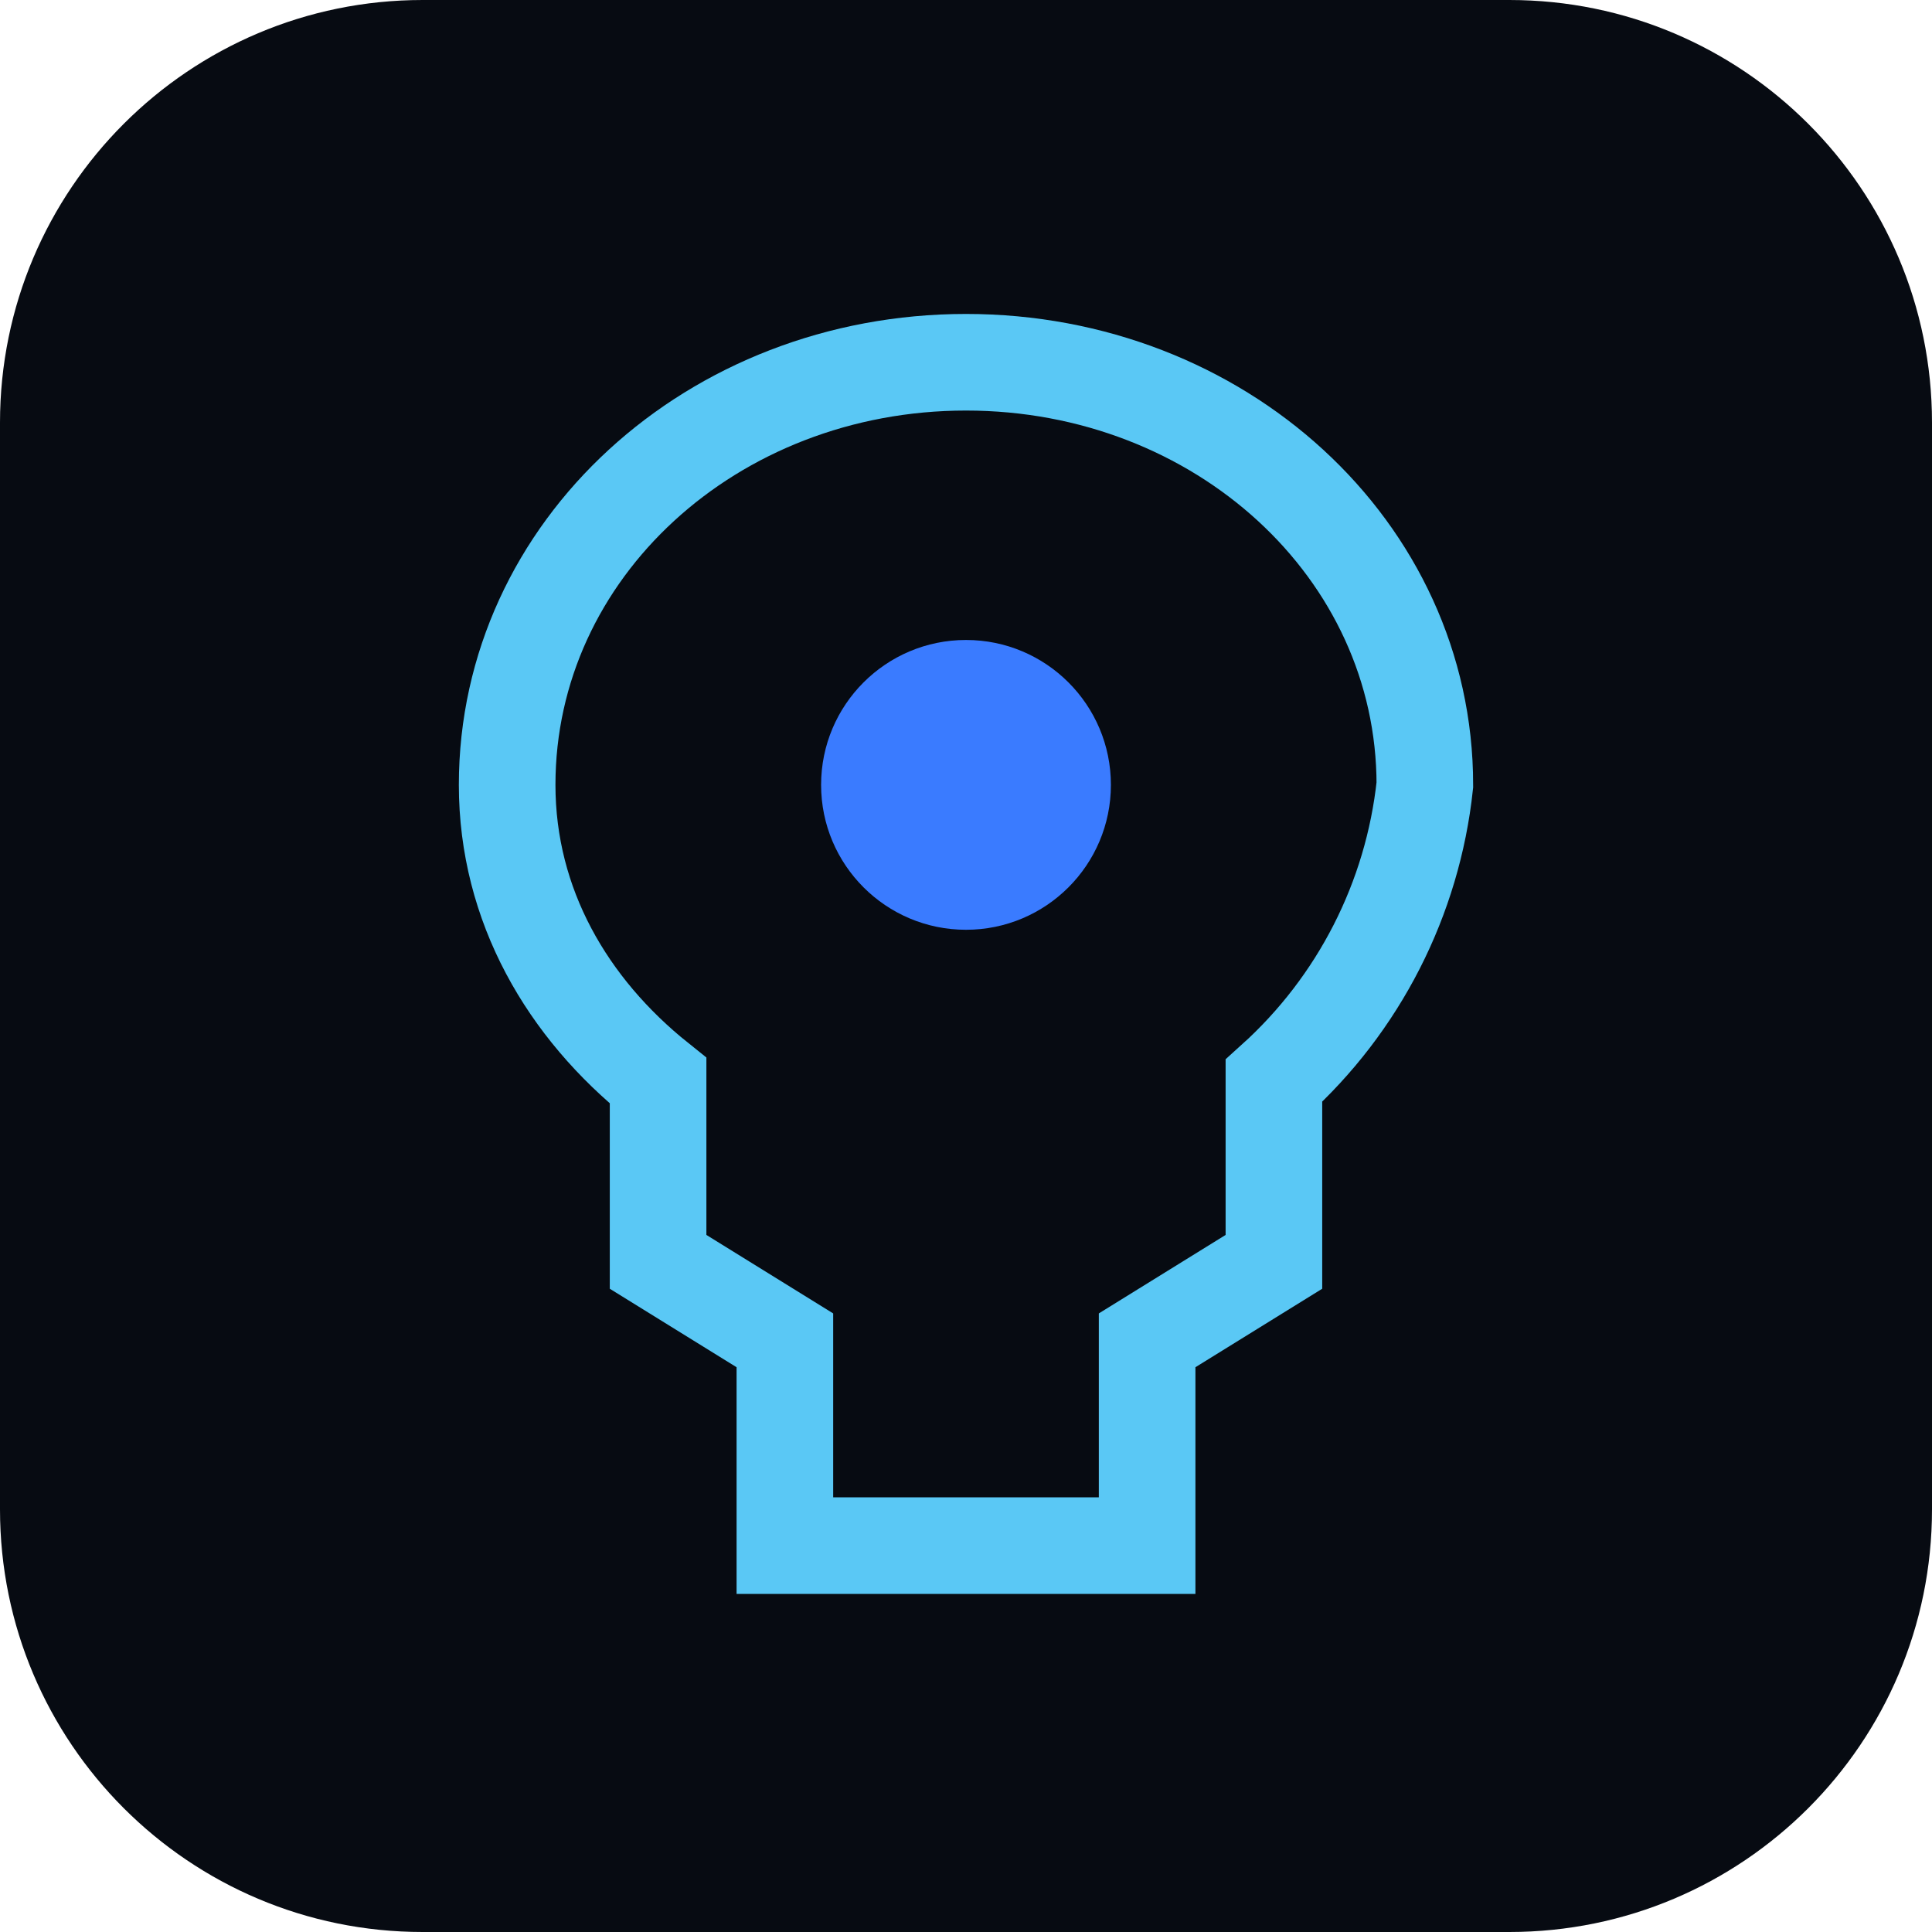
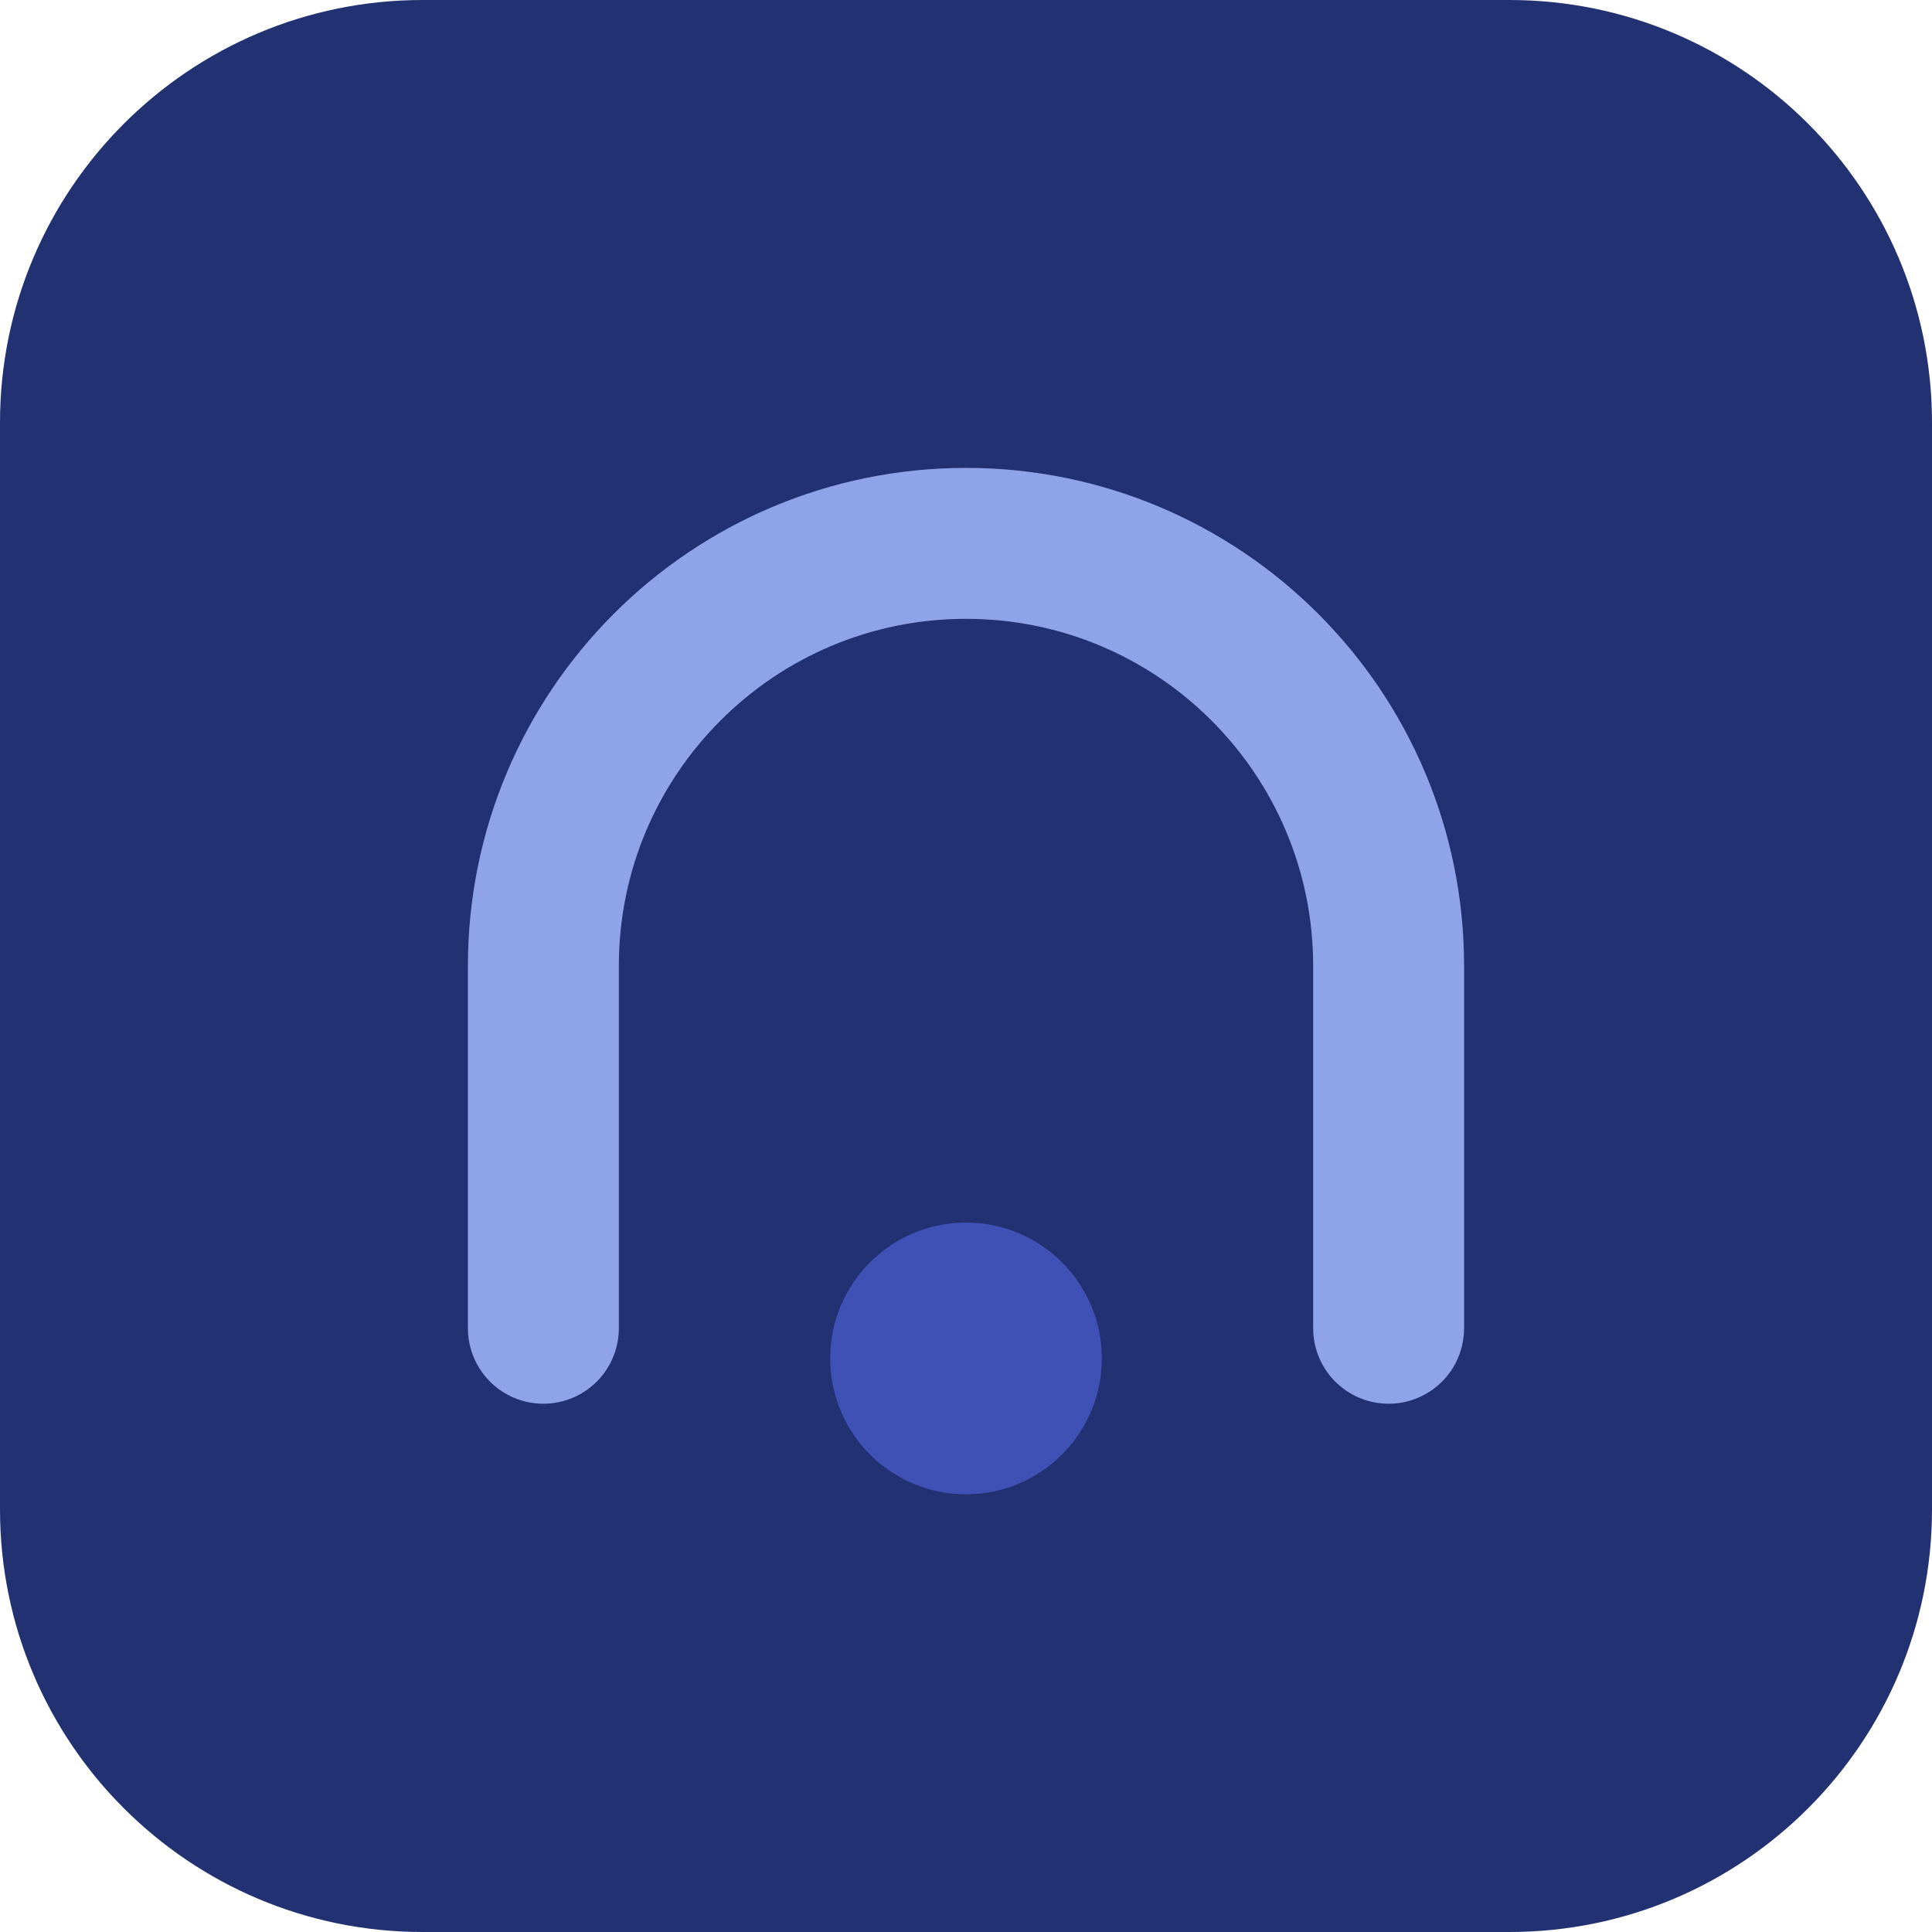
- <svg xmlns="http://www.w3.org/2000/svg" viewBox="0 0 32 32">
-   <rect width="32" height="32" rx="7" fill="#070B12" />
-   <path d="M16 6c-4.2 0-7.6 3.1-7.6 7 0 2 1 3.7 2.5 4.9v3l2.1 1.3v3.4h6v-3.4l2.1-1.3v-3a7.7 7.7 0 0 0 2.5-4.9c0-3.9-3.4-7-7.6-7z" fill="none" stroke="#5AC8F5" stroke-width="1.6" />
-   <circle cx="16" cy="13" r="2.4" fill="#3A7BFF" />
+ <svg xmlns="http://www.w3.org/2000/svg" viewBox="0 0 64 64">
+   <rect width="64" height="64" rx="14" fill="#223172" />
+   <path d="M18 44 V32 a14 14 0 0 1 28 0 V44" stroke="#8FA4E8" stroke-width="5" fill="none" stroke-linecap="round" />
+   <circle cx="32" cy="45" r="4.5" fill="#3F51B5" />
</svg>
